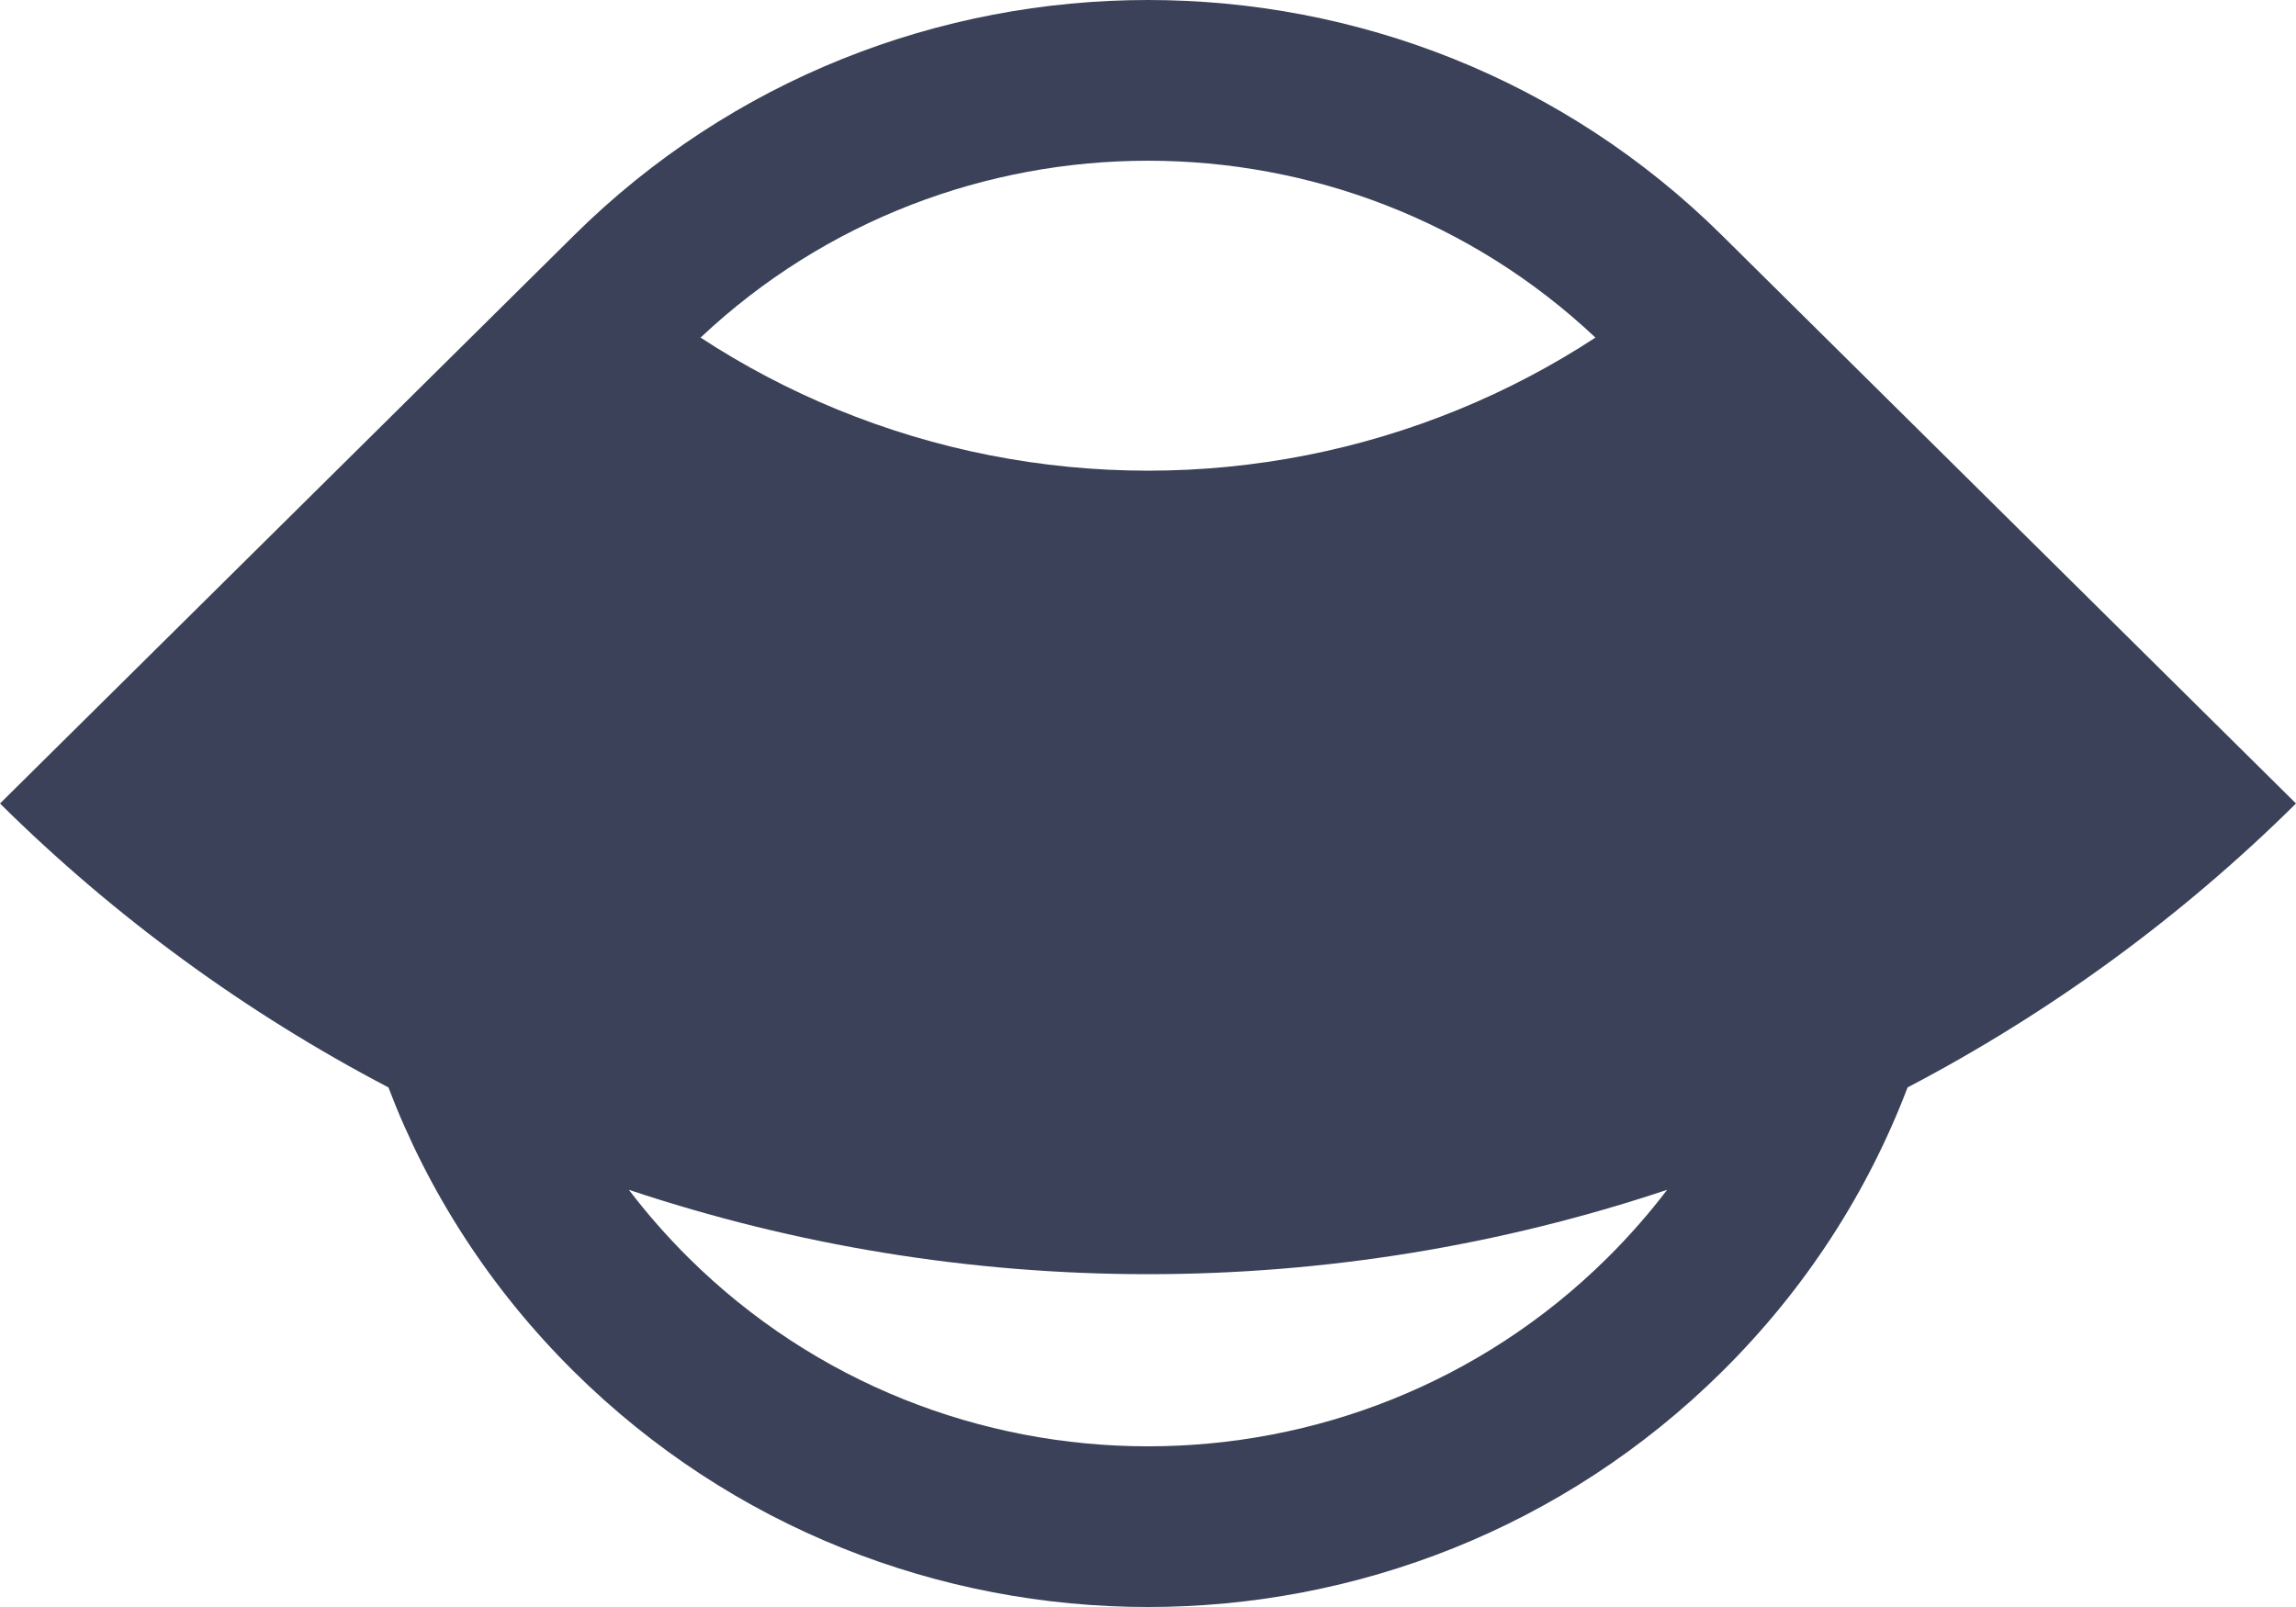
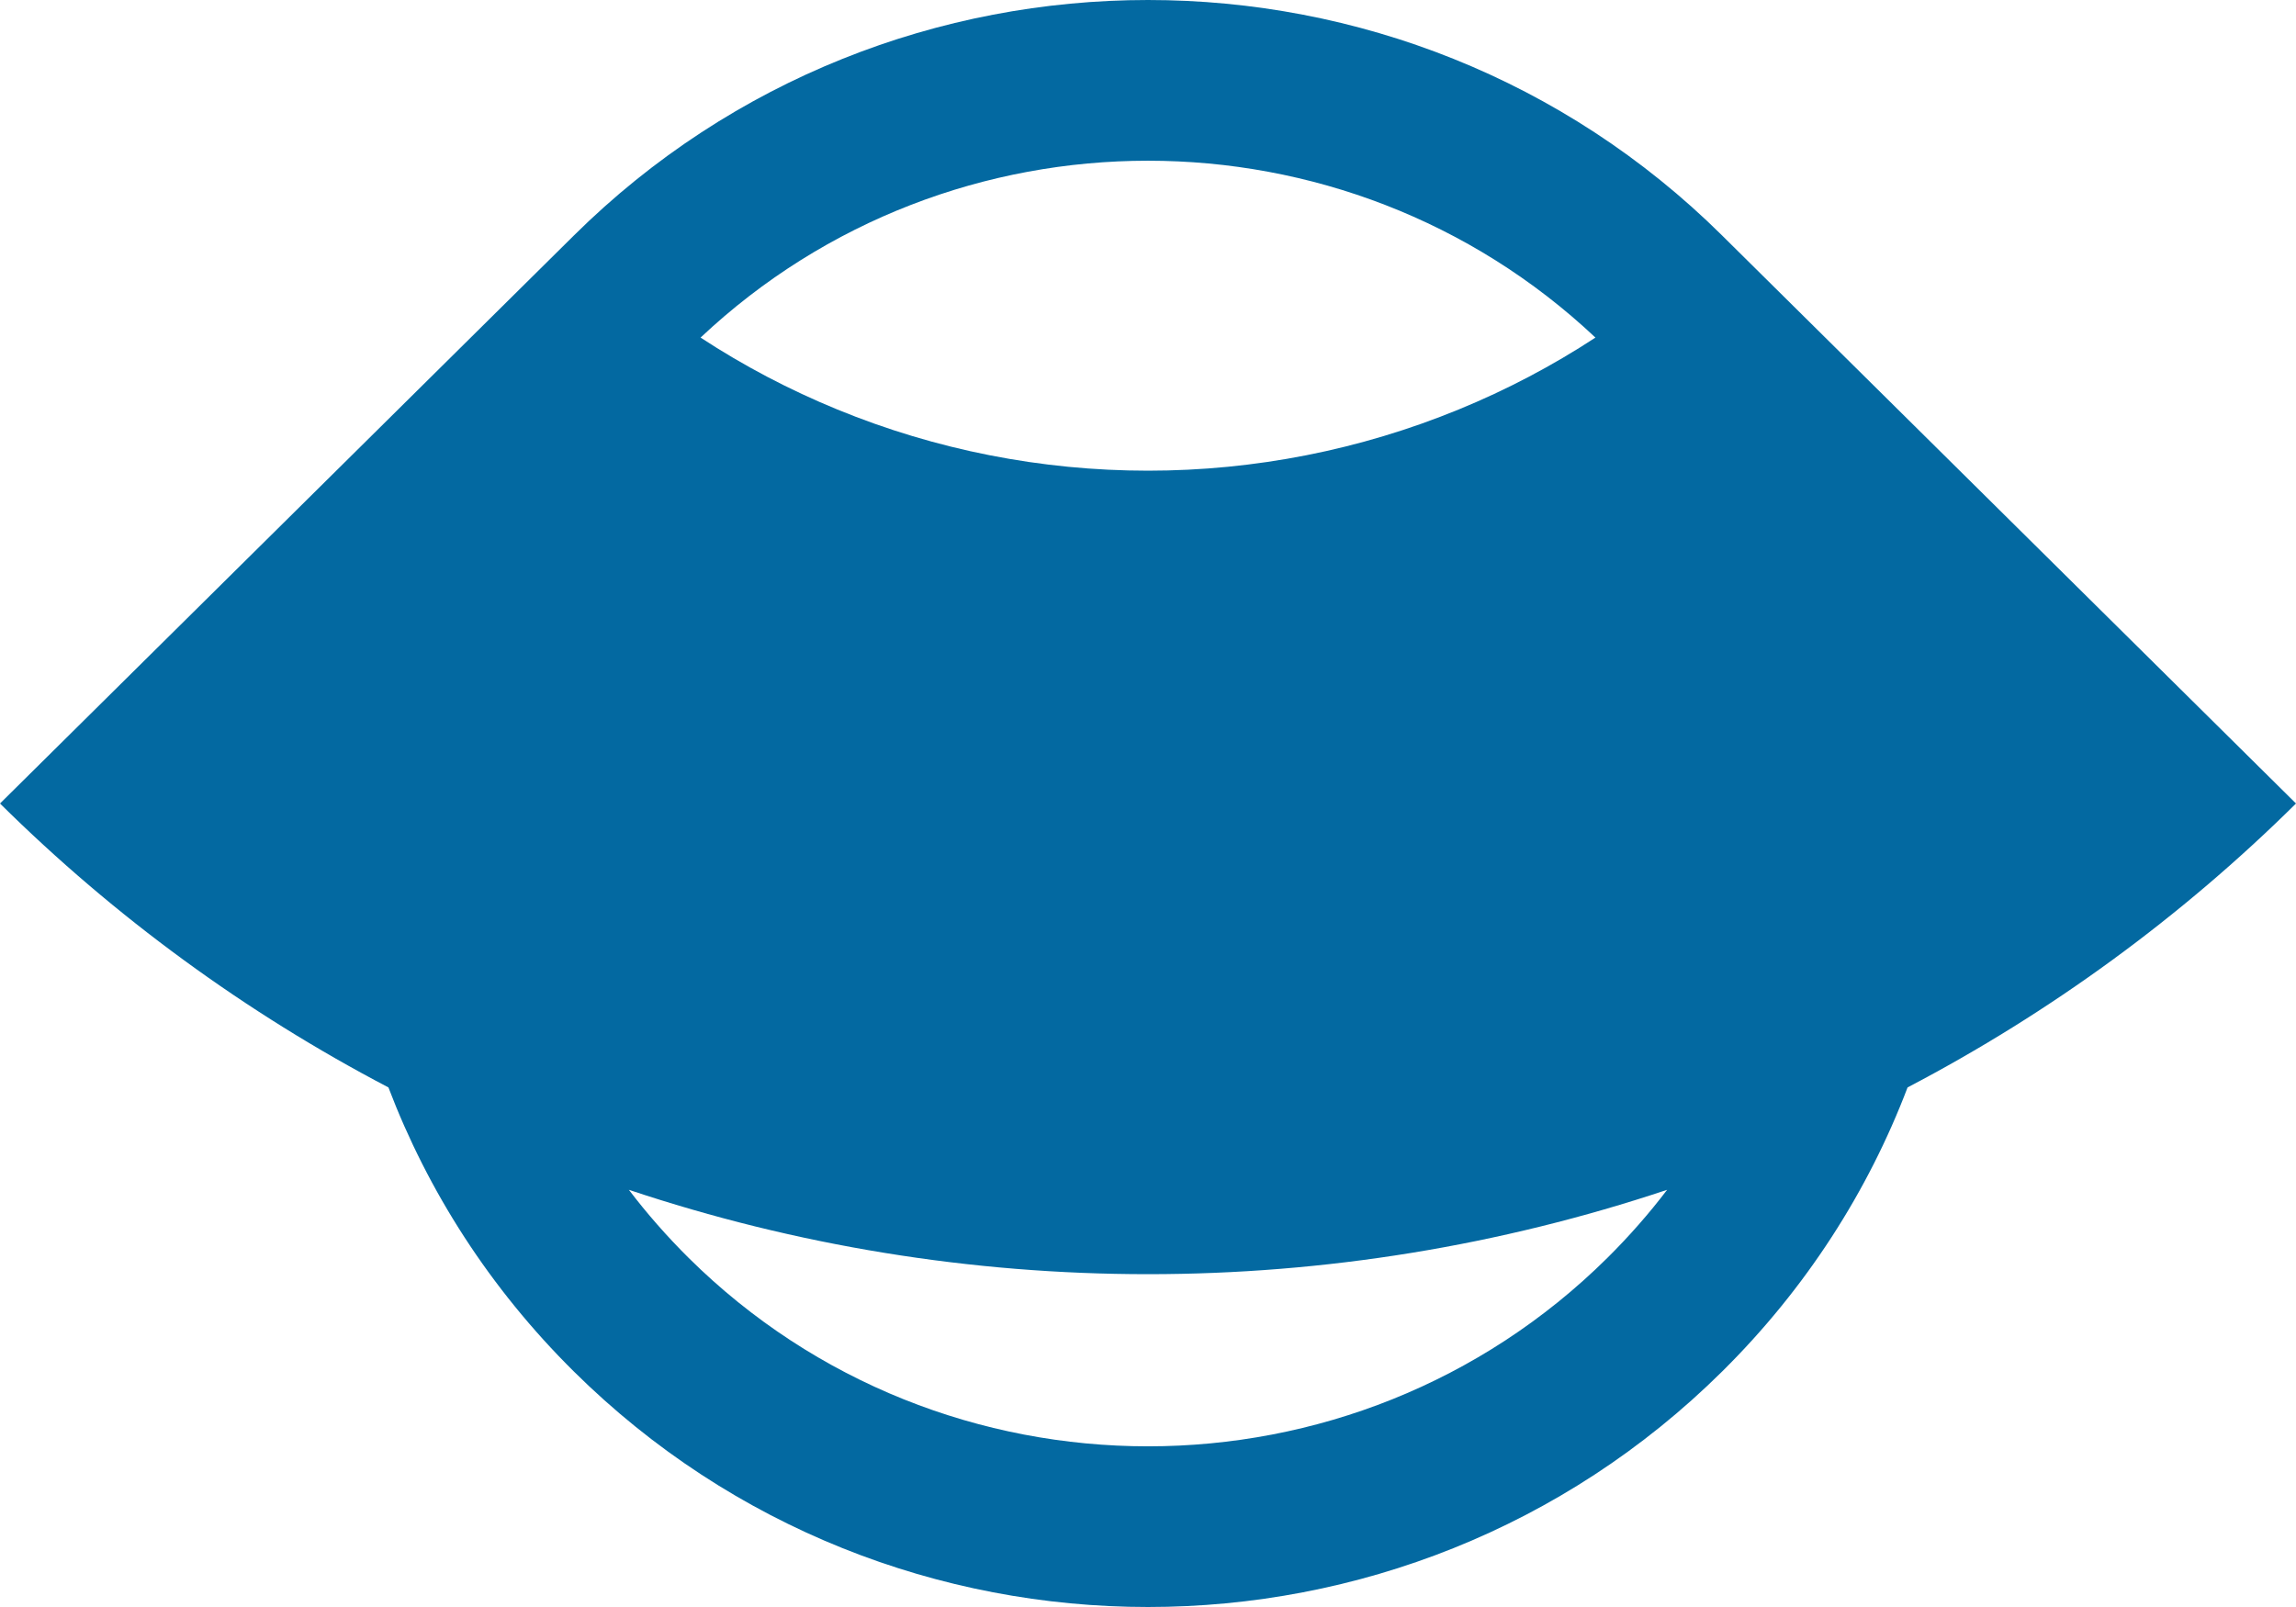
<svg xmlns="http://www.w3.org/2000/svg" id="logo-84" width="40" height="28" viewBox="0 0 40 28" fill="none">
-   <path class="ccustom" fill-rule="evenodd" clip-rule="evenodd" d="M9.986 4.115L0 14C1.997 15.977 4.279 17.644 6.767 18.947C7.454 20.753 8.532 22.446 10 23.899C15.523 29.367 24.477 29.367 30 23.899C31.468 22.446 32.546 20.753 33.233 18.947C35.721 17.644 38.003 15.977 40 14L30.022 4.123C30.015 4.115 30.008 4.108 30 4.101C24.477 -1.367 15.523 -1.367 10 4.101C9.995 4.105 9.991 4.11 9.986 4.115ZM29.044 20.731C26.134 21.703 23.08 22.201 20 22.201C16.92 22.201 13.866 21.703 10.956 20.731C11.271 21.145 11.619 21.542 12 21.92C16.418 26.294 23.582 26.294 28 21.92C28.381 21.542 28.729 21.145 29.044 20.731ZM12.205 5.882C12.955 6.373 13.753 6.793 14.588 7.135C16.304 7.839 18.143 8.201 20 8.201C21.857 8.201 23.696 7.839 25.412 7.135C26.247 6.793 27.045 6.373 27.795 5.882C23.432 1.773 16.568 1.773 12.205 5.882Z" fill="#3B4158" />
+   <path class="ccustom" fill-rule="evenodd" clip-rule="evenodd" d="M9.986 4.115L0 14C1.997 15.977 4.279 17.644 6.767 18.947C7.454 20.753 8.532 22.446 10 23.899C15.523 29.367 24.477 29.367 30 23.899C31.468 22.446 32.546 20.753 33.233 18.947C35.721 17.644 38.003 15.977 40 14L30.022 4.123C30.015 4.115 30.008 4.108 30 4.101C24.477 -1.367 15.523 -1.367 10 4.101C9.995 4.105 9.991 4.11 9.986 4.115ZM29.044 20.731C26.134 21.703 23.08 22.201 20 22.201C16.92 22.201 13.866 21.703 10.956 20.731C11.271 21.145 11.619 21.542 12 21.92C16.418 26.294 23.582 26.294 28 21.92C28.381 21.542 28.729 21.145 29.044 20.731ZM12.205 5.882C12.955 6.373 13.753 6.793 14.588 7.135C16.304 7.839 18.143 8.201 20 8.201C21.857 8.201 23.696 7.839 25.412 7.135C26.247 6.793 27.045 6.373 27.795 5.882C23.432 1.773 16.568 1.773 12.205 5.882Z" fill="#0369a1" />
</svg>
